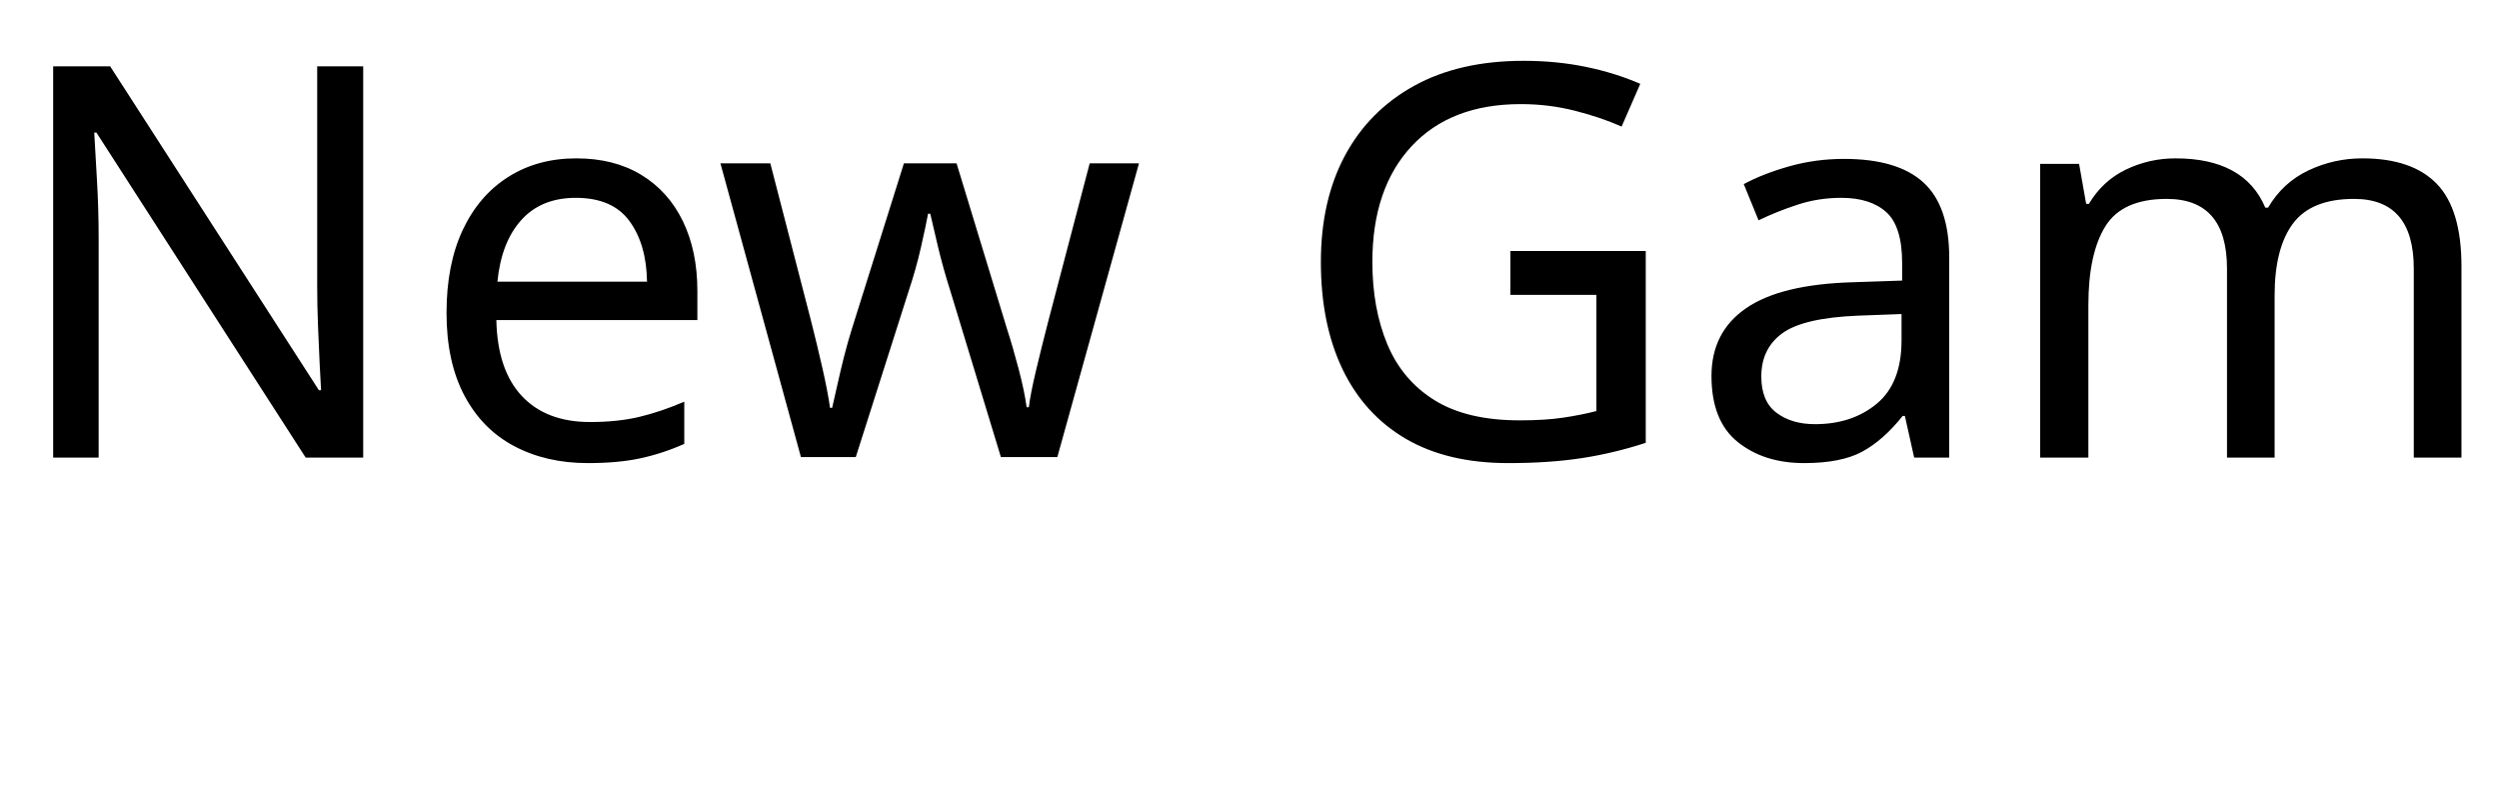
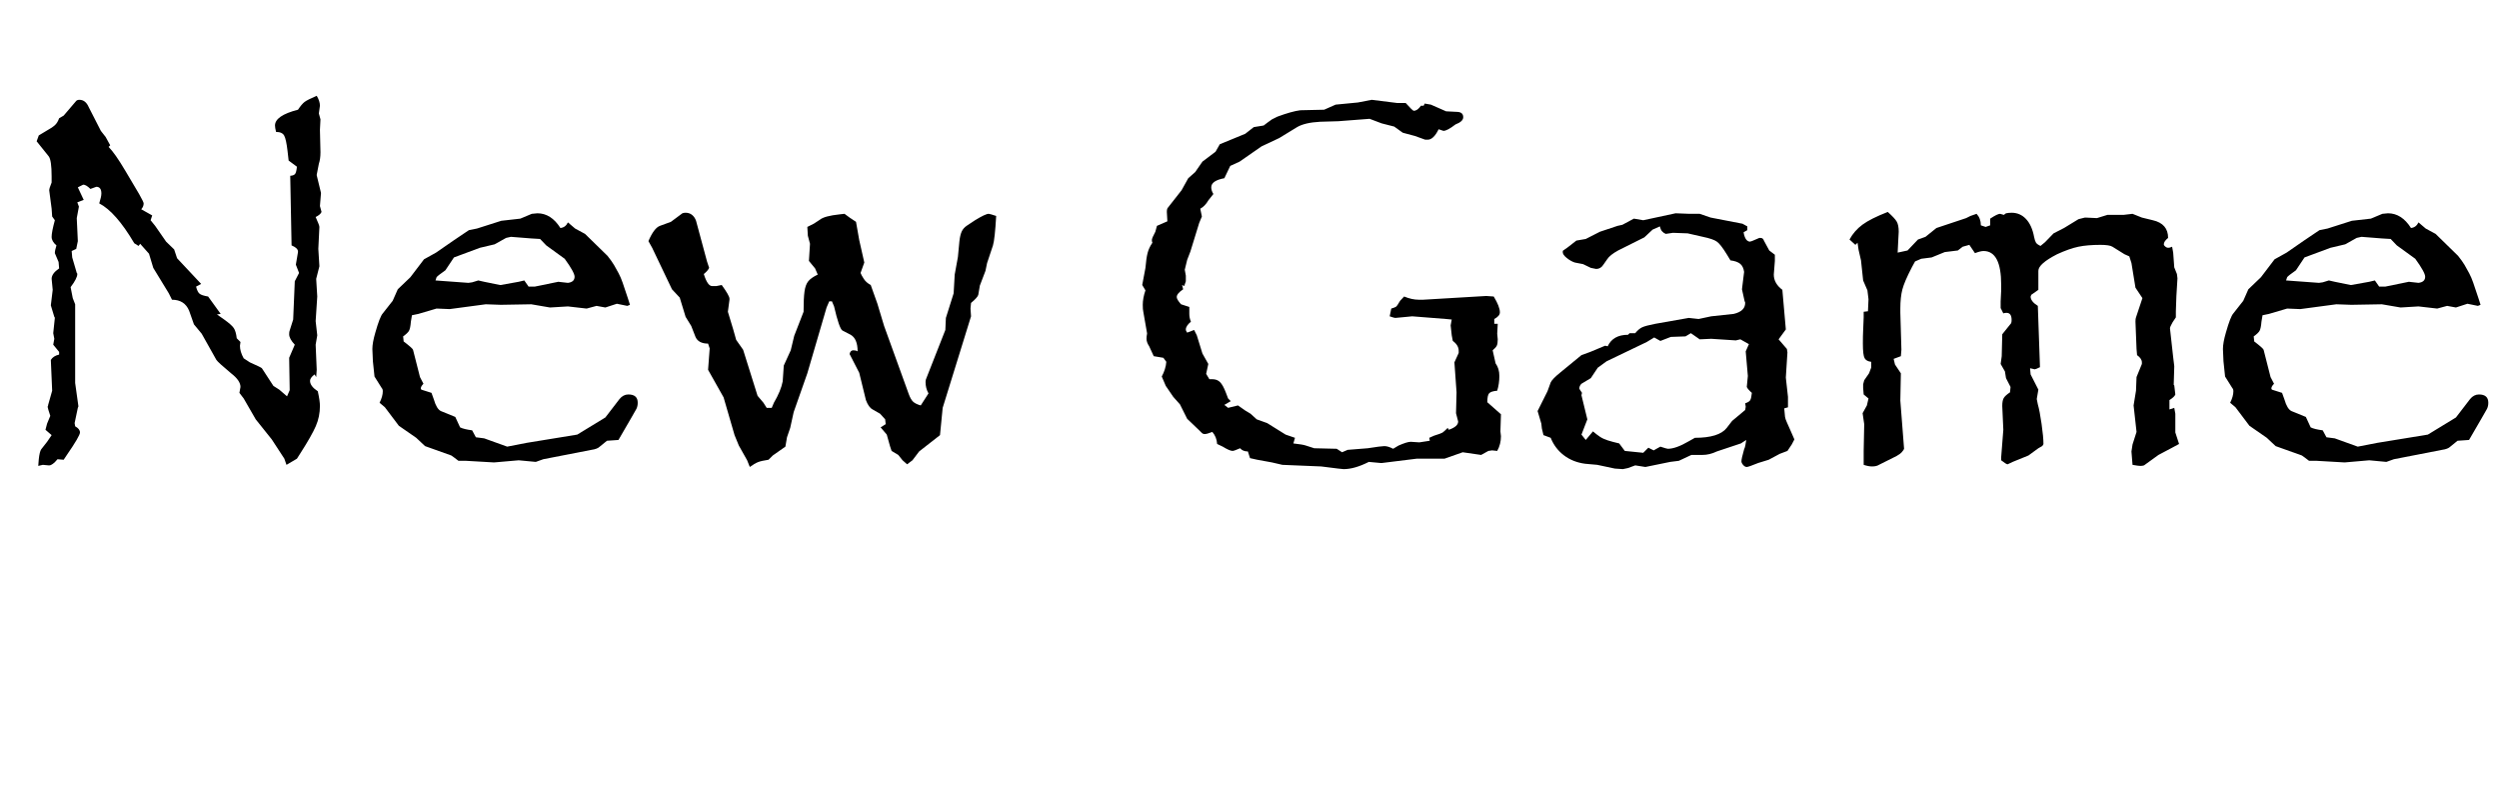
<svg xmlns="http://www.w3.org/2000/svg" version="1.1" id="Layer_1" x="0px" y="0px" width="583.875px" height="184.062px" viewBox="0 0 583.875 184.062" enable-background="new 0 0 583.875 184.062" xml:space="preserve">
-   <text transform="matrix(1 0 0 1 0 106.875)" font-family="'Papyrus'" font-size="128">New Game</text>
+   <g>
+     <path d="M75.125,49.5c-0.167,0.417-0.625,0.812-1.375,1.188c0.583,1.292,0.875,2.062,0.875,2.312l-0.25,5.125l0.25,4.062   l-0.75,2.938l0.25,4.125L73.75,75l0.375,3.312L73.75,80.5L74,86.375l-0.125,1.688L73.5,87.438c-0.709,0.542-1.062,1.042-1.062,1.5   c0,0.834,0.604,1.646,1.812,2.438c0.333,1.5,0.5,2.646,0.5,3.438c0,1.667-0.323,3.24-0.969,4.719   c-0.646,1.479-1.823,3.553-3.531,6.219l-0.875,1.375l-2.438,1.438l-0.5-1.438l-2.938-4.5l-3.75-4.688l-2.812-4.875l-1-1.312   l0.25-1.375c0-1-0.729-2.062-2.188-3.188c-2.042-1.708-3.188-2.75-3.438-3.125l-3.438-6.125l-1.812-2.188l-1.125-3.188   c-0.709-1.708-2.042-2.562-4-2.562l-0.75-1.5l-3.625-5.938l-1-3.312l-2.062-2.312l-0.375,0.5l-1-0.625   c-2.875-4.875-5.604-7.979-8.188-9.312c0.333-1.041,0.5-1.812,0.5-2.312c0-1.041-0.396-1.562-1.188-1.562l-1.375,0.5   c-0.667-0.666-1.229-1-1.688-1l-1.25,0.625l1.375,2.938l-1.5,0.562l0.375,1l-0.5,2.688l0.25,5.375l-0.375,1.812l-1.062,0.5   l0.125,1.5l1.062,3.625c0.083,0.084,0.125,0.136,0.125,0.156c0,0.021,0,0.053,0,0.094c0,0.667-0.521,1.688-1.562,3.062l0.5,2.562   l0.562,1.438v18.375l0.75,5.375c0,0.042,0,0.084,0,0.125c0,0.042-0.042,0.146-0.125,0.312l-0.75,3.562l0.125,0.75   c0.75,0.417,1.125,0.896,1.125,1.438c0,0.542-1.021,2.292-3.062,5.25l-0.75,1.125l-1.438-0.125   c-0.792,0.958-1.438,1.438-1.938,1.438h-0.125L10,108.562l-1.062,0.25l0.125-1.562c0.125-1.166,0.312-1.938,0.562-2.312l1.375-1.75   l1.062-1.562l-1.438-1.25L11,98.938l0.75-1.812c-0.417-1.25-0.625-1.958-0.625-2.125c0.041-0.083,0.072-0.156,0.094-0.219   c0.021-0.062,0.031-0.135,0.031-0.219l0.938-3.312l-0.312-7.188c0.375-0.625,1.021-1.041,1.938-1.25v-0.625L12.438,80.5l0.25-1.375   l-0.25-1.312l0.375-3.562c0-0.041-0.011-0.083-0.031-0.125c-0.021-0.041-0.053-0.083-0.094-0.125l-0.812-2.688l0.438-3.625   l-0.25-2.562c0-0.833,0.583-1.646,1.75-2.438l-0.125-1.5l-0.875-2.062c0-0.416,0.125-1.021,0.375-1.812   c-0.75-0.625-1.125-1.291-1.125-2c0-0.75,0.25-2.041,0.75-3.875l-0.625-0.875l-0.125-1.812L11.5,44.438   c0-0.291,0.188-0.896,0.562-1.812v-1.438c0-2.541-0.229-4.104-0.688-4.688L8.562,33l0.5-1.375l1.562-0.938   c1.041-0.583,1.771-1.062,2.188-1.438c0.416-0.375,0.75-0.916,1-1.625L14.875,27l2.938-3.438c0.166-0.166,0.416-0.25,0.75-0.25   c0.958,0,1.688,0.584,2.188,1.75l2.812,5.5L24.688,32l1.062,1.938l-0.375,0.375c1,1,2.312,2.875,3.938,5.625l3.188,5.375   c0.708,1.25,1.062,1.979,1.062,2.188c0,0.5-0.188,0.959-0.562,1.375l2.562,1.438l-0.375,1.125l1.062,1.312l2.562,3.688l1.875,1.812   l0.688,2.062l5.625,6l-1.188,0.625c0.208,0.834,0.479,1.386,0.812,1.656c0.333,0.271,1,0.49,2,0.656l2.938,4.062l-0.875,0.125   l1.688,1.188c1.166,0.834,1.916,1.5,2.25,2c0.333,0.5,0.562,1.292,0.688,2.375l0.875,0.875l-0.125,0.875   c0,0.917,0.291,1.896,0.875,2.938l1.438,0.938c1.791,0.792,2.729,1.25,2.812,1.375l2.688,4.125L65.25,91l1.812,1.562l0.625-1.438   l-0.125-7.562l1.312-3.062c-0.875-0.916-1.312-1.729-1.312-2.438c0-0.416,0.041-0.708,0.125-0.875l0.812-2.562l0.375-8.938l1-1.938   l-0.75-1.938l0.5-2.938V58.75c0-0.541-0.5-1.021-1.5-1.438l-0.312-16.25c0.583-0.041,0.969-0.197,1.156-0.469   c0.188-0.271,0.322-0.822,0.406-1.656L67.438,37.5l-0.25-2.188c-0.209-1.833-0.469-3.041-0.781-3.625   c-0.312-0.583-0.948-0.875-1.906-0.875c-0.167-0.666-0.25-1.166-0.25-1.5c0-1.541,1.791-2.771,5.375-3.688   c0.583-0.875,1.094-1.479,1.531-1.812C71.594,23.479,72.541,23,74,22.375c0.5,0.834,0.75,1.604,0.75,2.312L74.5,26.5l0.375,1.375   l-0.125,2.438l0.125,5.25c0,1.042-0.125,1.938-0.375,2.688L74,40.812v0.125l1,4.125l-0.25,3.062L75.125,49.5z" />
+     <path d="M149,94.062c0,0.542-0.104,1.021-0.312,1.438l-1.25,2.188l-2.938,5.062l-2.688,0.188l-1.688,1.375   c-0.375,0.375-1.021,0.625-1.938,0.75l-11.25,2.188l-1.75,0.625l-4-0.375l-5.75,0.5l-6.5-0.375h-1.812   c-0.917-0.709-1.479-1.125-1.688-1.25l-6.125-2.188l-2.062-1.938l-4.062-2.812l-3.25-4.312l-1.25-1.062   c0.5-1,0.75-1.896,0.75-2.688c0-0.333-0.084-0.583-0.25-0.75L87.5,87.938l-0.375-3.562L87,81.5c0-0.958,0.229-2.229,0.688-3.812   c0.708-2.5,1.291-4,1.75-4.5l2.312-2.938l1.188-2.688l2.938-2.812l3.188-4.188L101.875,59l4.062-2.812l2.688-1.812l0.938-0.625   l1.875-0.375l5.688-1.812l4.438-0.5l2.688-1.125l1.312-0.125c2.125,0,3.916,1.146,5.375,3.438c0.791-0.083,1.375-0.521,1.75-1.312   l1.688,1.438l2.312,1.25l5.25,5.125c0.666,0.834,1.177,1.553,1.531,2.156c0.354,0.604,0.708,1.24,1.062,1.906   c0.354,0.667,0.666,1.396,0.938,2.188c0.271,0.792,0.677,2,1.219,3.625l0.5,1.562l-0.625,0.25l-2.438-0.5l-2.688,0.875   l-2.062-0.375l-2.312,0.625l-4.375-0.5l-4.188,0.25l-4.375-0.75L117,71.188l-3.5-0.125l-8.438,1.125L102,72.062l-4.25,1.25   l-1.5,0.312l-0.25,1.5c-0.084,1.042-0.229,1.75-0.438,2.125c-0.209,0.375-0.667,0.812-1.375,1.312l0.125,1.188   c1.375,1.042,2.104,1.688,2.188,1.938l1.625,6.375l0.812,1.562c-0.417,0.417-0.625,0.792-0.625,1.125   c0.041,0.084,0.083,0.167,0.125,0.25l2.375,0.75l0.562,1.562c0.416,1.459,0.958,2.354,1.625,2.688l3.375,1.375l1.125,2.438   c0.583,0.292,1.521,0.521,2.812,0.688l0.875,1.625l1.938,0.25l5.375,1.938l4.5-0.875l11.875-1.938l2.562-1.562l4-2.438l3.312-4.312   c0.583-0.708,1.271-1.062,2.062-1.062C148.271,92.125,149,92.771,149,94.062z M134.25,64.625c0-0.666-0.771-2.062-2.312-4.188   l-4.312-3.125l-1.438-1.5l-2.062-0.125l-4.75-0.375l-1.125,0.25l-2.688,1.5l-3.438,0.812L107.75,59.5l-1.688,0.625l-2,3   c-1.25,0.875-1.938,1.417-2.062,1.625l-0.25,0.75l7.688,0.562l0.875-0.125l1.438-0.438l1.375,0.312l3.688,0.75H117l4.188-0.75   L122.5,65.5l1,1.438h1.438l5.5-1.125l2.25,0.25C133.729,65.938,134.25,65.459,134.25,64.625z" />
+     <path d="M232.75,50.438c-0.209,3.625-0.459,5.917-0.75,6.875l-1.375,4.125l-0.375,1.812l-1.312,3.438l-0.375,2.188   c-0.125,0.417-0.688,1.042-1.688,1.875l-0.125,1.312l0.125,1.812L220.25,95.25l-0.625,6.375l-4.875,3.812l-1.562,2.062l-1.25,0.938   l-1.062-0.938l-1-1.25l-1.562-0.938l-0.375-1.125l-0.75-2.688l-1.438-1.688l1.188-0.75l-0.125-1.125l-1.188-1.312l-1.75-1   c-0.625-0.333-1.146-1.062-1.562-2.188l-1.562-6.375l-2.25-4.375c0.125-0.583,0.416-0.875,0.875-0.875c0.416,0,0.75,0.084,1,0.25   c0-1.958-0.542-3.25-1.625-3.875l-1.938-1c-0.5-0.333-1.146-2.208-1.938-5.625l-0.5-1.188h-0.625l-0.625,1.438l-4.5,15.375   l-3.188,9.062l-0.812,3.688l-0.75,2.188l-0.375,2.188l-2.938,2.062l-1,1c-1.125,0.166-1.948,0.354-2.469,0.562   c-0.521,0.208-1.156,0.583-1.906,1.125l-0.625-1.562l-1.938-3.438l-1-2.438l-2.562-8.812l-3.625-6.438l0.375-5l-0.375-1.125   c-1.5,0-2.479-0.521-2.938-1.562l-1-2.562L160.188,74l-1.375-4.5L157,67.562l-4.625-9.688l-0.875-1.562   c0.875-2.041,1.771-3.229,2.688-3.562l2.562-0.938l2.688-2c0.125-0.041,0.239-0.072,0.344-0.094   c0.104-0.021,0.239-0.031,0.406-0.031c0.583,0,1.083,0.167,1.5,0.5c0.416,0.334,0.729,0.792,0.938,1.375l2.562,9.5l0.5,1.5   c-0.209,0.459-0.625,0.938-1.25,1.438c0.583,1.875,1.229,2.812,1.938,2.812h1l1.25-0.25c1.208,1.667,1.812,2.729,1.812,3.188V70   l-0.375,2.812l1.25,4.125L172,79.375l1.625,2.312L177,92.438l1.375,1.625l0.75,1.188h1.188l0.5-1.188   c1.083-1.833,1.771-3.5,2.062-5l0.25-3.688l1.625-3.562l0.812-3.375c0.041-0.125,0.771-2,2.188-5.625   c0-2.125,0.072-3.708,0.219-4.75c0.146-1.041,0.438-1.833,0.875-2.375c0.438-0.541,1.177-1.062,2.219-1.562l-0.625-1.438   L189,60.938l0.25-4l-0.5-1.875L188.625,53l1.5-0.75l1.438-0.938c0.708-0.583,2.25-1,4.625-1.25l1.125-0.125l1.188,0.875l1.5,1   l0.75,4.25l1.188,5.25l-0.875,2.438c0.125,0.334,0.375,0.792,0.75,1.375c0.375,0.584,0.916,1.062,1.625,1.438L205,70.938   l0.375,1.25l1.188,3.938L212.312,92c0.333,0.917,0.697,1.542,1.094,1.875c0.396,0.334,0.969,0.604,1.719,0.812l1.812-2.812   c-0.459-0.791-0.688-1.688-0.688-2.688c0-0.333,0.083-0.666,0.25-1l4.375-11.125L221,74.25l1.812-5.75l0.25-4.375l0.75-4.125   c0.125-1.458,0.239-2.666,0.344-3.625c0.104-0.958,0.281-1.719,0.531-2.281s0.677-1.041,1.281-1.438   c0.604-0.396,1.219-0.802,1.844-1.219c1.625-1,2.688-1.5,3.188-1.5C231.166,49.938,231.75,50.104,232.75,50.438z" />
+     <path d="M350.688,101.875c0,1.25-0.292,2.396-0.875,3.438l-1.188-0.125l-0.875,0.125l-1.688,0.938l-4.312-0.625l-4.25,1.5H331   l-8.062,1H322.5l-2.688-0.25c-2.209,1.125-4.167,1.688-5.875,1.688l-1.25-0.125l-4-0.5l-9.062-0.375L297.188,108l-3.438-0.625   L292.062,107l-0.5-1.562c-0.792,0-1.396-0.25-1.812-0.75c-0.959,0.417-1.542,0.625-1.75,0.625c-0.459,0-1.229-0.333-2.312-1   l-1.312-0.625c-0.084-1.125-0.459-2.062-1.125-2.812c-0.834,0.334-1.438,0.5-1.812,0.5c-0.25,0-0.459-0.083-0.625-0.25   l-0.625-0.625l-2.812-2.688l-1.688-3.375l-1.562-1.75l-1.75-2.562l-0.938-2.188c0.625-1.166,0.979-2.312,1.062-3.438l-0.688-0.938   l-2.25-0.375l-1.062-2.312c-0.417-0.625-0.625-1.208-0.625-1.75c0-0.375,0.041-0.771,0.125-1.188v-0.125l-0.875-5   c-0.084-0.333-0.125-0.875-0.125-1.625c0-1.041,0.208-2.166,0.625-3.375l-0.75-1.25l0.75-4c0.125-1.5,0.291-2.656,0.5-3.469   c0.208-0.812,0.583-1.614,1.125-2.406c-0.084-0.166-0.125-0.375-0.125-0.625c0-0.291,0.271-0.938,0.812-1.938l0.375-1.375   l2.438-1.062l-0.125-2.188c0-0.5,0.083-0.833,0.25-1l3.188-4.062l1.562-2.812l1.625-1.438l1.688-2.438L284,35.438l1-1.75   l5.938-2.438l2-1.562l2.312-0.375l0.812-0.625l1.125-0.812l1.25-0.625c2.25-0.833,4.041-1.333,5.375-1.5l5.562-0.125l2.688-1.188   l5.188-0.5l3.25-0.625l6,0.75h0.875h1.062c1.083,1.209,1.708,1.812,1.875,1.812c0.583,0,1.146-0.396,1.688-1.188h0.625l0.25-0.5   l1.438,0.25L337.875,26l2.438,0.125c1.041,0,1.562,0.417,1.562,1.25c0,0.667-0.604,1.229-1.812,1.688c-1.292,1-2.229,1.5-2.812,1.5   l-1.125-0.375c-0.792,1.625-1.646,2.438-2.562,2.438H333l-2.438-0.875L327.75,31l-2-1.438l-2.938-0.75L320,27.75l-7.312,0.562   l-4.25,0.125c-2.375,0.125-4.167,0.542-5.375,1.25l-4.188,2.562l-4.125,1.938l-5.125,3.562l-2.188,1l-1.375,2.875   C284.021,42,283,42.709,283,43.75c0,0.5,0.166,1.021,0.5,1.562l-1.188,1.5c-0.5,0.875-1.125,1.521-1.875,1.938l0.375,1.812   l-0.625,1.5l-2.062,6.688l-0.75,1.938L276.812,63l0.25,1.375v1.312l-0.375,1.125l-0.5-0.25l0.25,1c-1,0.667-1.5,1.271-1.5,1.812   c0,0.375,0.333,0.938,1,1.688l1.938,0.625v1.625c0,0.625,0.125,1.229,0.375,1.812c-0.792,0.667-1.188,1.271-1.188,1.812   c0,0.25,0.104,0.5,0.312,0.75L279,77.062l0.625,1.25l1.312,4.25L282.312,85l-0.5,2.312l0.75,1.25h0.688   c0.75,0,1.354,0.229,1.812,0.688c0.458,0.459,0.916,1.292,1.375,2.5l0.5,1.312l0.625,0.625l-1.5,0.875l0.875,0.688l2.312-0.562   l1.688,1.188l1.25,0.75l1.438,1.312l2.438,0.875l4.312,2.688l2.188,0.75l-0.375,1.312c1.5,0.167,2.479,0.334,2.938,0.5l1.938,0.625   l5.25,0.125l1.25,0.812l1.312-0.562l4.688-0.375l2.562-0.375l1.312-0.125c0.583,0,1.271,0.209,2.062,0.625l1.25-0.75   c1.333-0.583,2.271-0.875,2.812-0.875h0.125l1.938,0.125l2.438-0.375l-0.125-0.688l1.125-0.5c1.083-0.333,1.739-0.572,1.969-0.719   c0.229-0.146,0.635-0.51,1.219-1.094l0.25,0.438c1.458-0.5,2.188-1.146,2.188-1.938l-0.5-1.938l0.125-4.875l-0.5-7l1-2.188v-0.5   c0-0.875-0.459-1.646-1.375-2.312l-0.25-1.312L338.938,76l0.25-1.375l-1.312-0.125l-4.75-0.375l-3.188-0.25L328.688,74L326,74.25   c-0.167,0-0.604-0.125-1.312-0.375l0.375-1.812c0.583-0.166,0.958-0.312,1.125-0.438c0.166-0.125,0.479-0.583,0.938-1.375l0.938-1   c1.208,0.5,2.354,0.75,3.438,0.75h1l14.75-0.875L349,69.25c0.958,1.584,1.438,2.812,1.438,3.688c0,0.584-0.438,1.104-1.312,1.562   v1.125h0.812l-0.125,2.312l0.125,1.312c0,0.667-0.073,1.156-0.219,1.469c-0.146,0.312-0.469,0.678-0.969,1.094l0.688,3.062   c0.583,0.792,0.875,1.771,0.875,2.938c0,1.209-0.167,2.354-0.5,3.438c-0.959,0.084-1.584,0.281-1.875,0.594   c-0.292,0.312-0.438,1.011-0.438,2.094l3.188,2.812l-0.125,4L350.688,101.875z" />
+     <path d="M419.25,102.625l-0.625,1.188l-1,1.5L415.812,106l-2.562,1.375l-2.438,0.75c-1.542,0.625-2.438,0.938-2.688,0.938   c-0.292,0-0.573-0.156-0.844-0.469c-0.271-0.312-0.406-0.594-0.406-0.844c0-0.417,0.208-1.354,0.625-2.812   c0.208-0.416,0.375-1.146,0.5-2.188l-1.25,0.812l-5.625,1.875c-1.125,0.542-2.25,0.812-3.375,0.812h-0.125h-2.438l-2.938,1.375   l-2,0.25l-5.812,1.188l-2.375-0.375l-1.688,0.625l-1.188,0.25l-1.875-0.125l-4.125-0.875l-2.812-0.25   c-1.917-0.25-3.573-0.906-4.969-1.969c-1.396-1.062-2.428-2.427-3.094-4.094l-1.688-0.625l-0.375-1.562l-0.125-1.125L359.25,96   l2.312-4.625l0.75-2.062c0.25-0.541,1.021-1.333,2.312-2.375l4.875-4l2.062-0.75L375,80.75c0.041,0,0.125,0.011,0.25,0.031   c0.125,0.021,0.25,0.053,0.375,0.094c0.833-1.791,2.416-2.688,4.75-2.688l0.375-0.375h1.312c0.541-0.666,1.083-1.125,1.625-1.375   c0.541-0.25,1.562-0.521,3.062-0.812l7.812-1.375l2.312,0.25l2.938-0.625l5.25-0.562c1.791-0.416,2.688-1.271,2.688-2.562   c0-0.166-0.042-0.291-0.125-0.375L407,67.562l0.5-4.062c-0.125-0.875-0.438-1.51-0.938-1.906c-0.5-0.396-1.25-0.656-2.25-0.781   l-0.875-1.438c-0.917-1.5-1.667-2.469-2.25-2.906c-0.584-0.438-1.688-0.822-3.312-1.156l-3.562-0.812l-3.438-0.125l-1.688,0.25   c-0.375-0.166-0.667-0.375-0.875-0.625c-0.209-0.25-0.375-0.625-0.5-1.125l-1.688,0.75l-1.938,1.812l-6.125,3.062   c-1.292,0.709-2.146,1.396-2.562,2.062l-0.875,1.25c-0.417,0.667-0.979,1-1.688,1l-1.25-0.25l-1.812-0.875l-1.938-0.375   c-0.625-0.208-1.25-0.562-1.875-1.062s-0.938-0.958-0.938-1.375c0-0.25,0.041-0.375,0.125-0.375l1.062-0.75l2-1.562l2.188-0.375   l3.312-1.688l4.125-1.375l1.125-0.25l2.688-1.438l2.188,0.375l7.562-1.625l3.188,0.125h2.438l2.562,0.875l7.438,1.438l1.125,0.625   v0.875l-0.875,0.5c0.25,1.459,0.771,2.188,1.562,2.188c0.083-0.041,0.146-0.072,0.188-0.094c0.041-0.021,0.104-0.031,0.188-0.031   l1.75-0.75h0.25c0.416,0,0.688,0.209,0.812,0.625l1.25,2.312l1.312,1v1.438l-0.25,3.188c0,1.375,0.666,2.562,2,3.562l0.812,9.25   l-1.688,2.312l1.938,2.25l0.125,0.812l-0.375,5.875l0.5,4.5v1v1.438l-0.875,0.25c0.083,1.042,0.146,1.709,0.188,2   c0.041,0.292,0.188,0.719,0.438,1.281s0.541,1.219,0.875,1.969L419.25,102.625z M409.312,91.75c-0.625-0.541-1.021-1-1.188-1.375   l0.25-2.562l-0.5-5.75l0.75-1.688l-2-1.125l-1.062,0.25l-5.75-0.375l-2.688,0.125l-2.062-1.438l-1.25,0.75l-3.438,0.125   l-2.438,0.938l-1.438-0.812l-1.75,1.062l-9.375,4.5l-2.062,1.5l-1.625,2.438l-2.188,1.312c-0.334,0.334-0.5,0.709-0.5,1.125   c0.041,0.084,0.083,0.167,0.125,0.25l0.5,0.75l-0.125,0.562l1.375,5.625L369.5,101.5l1,1.25l1.688-2   c0.583,0.5,1.125,0.917,1.625,1.25c0.5,0.334,1.104,0.615,1.812,0.844c0.708,0.229,1.604,0.469,2.688,0.719l1.312,1.75l4.312,0.438   l1.188-1.188l1.25,0.625l0.875-0.5l0.688-0.375c1,0.334,1.583,0.5,1.75,0.5c1.25,0,2.875-0.583,4.875-1.75   c0.125-0.083,0.291-0.177,0.5-0.281c0.208-0.104,0.521-0.281,0.938-0.531c3.75,0,6.229-0.771,7.438-2.312l1.25-1.625l3.062-2.562   l0.125-0.75l-0.125-0.812c0.625-0.208,1.021-0.458,1.188-0.75C409.104,93.146,409.229,92.584,409.312,91.75z" />
+     <path d="M509.125,103.688l-1.625,0.875l-3.188,1.688l-3.375,2.438c-0.25,0.083-0.542,0.125-0.875,0.125   c-0.292,0-0.896-0.084-1.812-0.25l-0.25-3.125l0.25-1.625l0.938-2.938l-0.688-6.188l0.562-3.438l0.125-3.188l1.25-3.062v-0.375   c0-0.583-0.375-1.146-1.125-1.688l-0.125-1.438l-0.25-6.375c0-0.5,0.041-0.833,0.125-1l1.5-4.5l-1.625-2.438L498,61.438l-0.5-1.562   l-1.125-0.5l-2.812-1.75c-0.459-0.291-1.396-0.438-2.812-0.438c-2.042,0-3.761,0.146-5.156,0.438   c-1.396,0.292-3.053,0.875-4.969,1.75c-2.917,1.5-4.375,2.792-4.375,3.875v4.438l-1.688,1.188c0,0.084-0.011,0.146-0.031,0.188   c-0.021,0.042-0.053,0.104-0.094,0.188c0,0.75,0.562,1.479,1.688,2.188l0.5,14.312c-0.667,0.334-1.084,0.5-1.25,0.5   c0.041,0-0.312-0.083-1.062-0.25l0.125,1.438L476.25,91l-0.375,2.188l0.25,1.25c0.291,1,0.583,2.521,0.875,4.562   c0.291,2.042,0.438,3.604,0.438,4.688c0,0.125-0.104,0.292-0.312,0.5l-0.875,0.5l-2.312,1.688l-3.688,1.5l-1.188,0.562   c-0.209,0-0.709-0.312-1.5-0.938v-0.75l0.5-6.375l-0.25-5.562c0-0.833,0.114-1.447,0.344-1.844   c0.229-0.396,0.719-0.844,1.469-1.344l0.125-1.25l-1.062-2.062l-0.25-1.562l-1-1.75l0.25-1.812l0.125-5.125l2.062-2.562   c0.083-0.166,0.125-0.416,0.125-0.75c0-1.125-0.396-1.688-1.188-1.688c-0.334,0-0.584,0.042-0.75,0.125l-0.625-1.25v-1.562   l0.125-2.562V66.5c0-5.25-1.375-7.875-4.125-7.875c-0.459,0-1.125,0.167-2,0.5l-1.312-1.938l-1.562,0.438l-1.125,0.875   l-3.062,0.375l-3.062,1.25l-2.438,0.312l-1.438,0.625l-0.75,1.375c-1.167,2.25-1.906,3.979-2.219,5.188   c-0.312,1.209-0.469,2.688-0.469,4.438v1l0.25,8.625l-0.125,1.5l-1.688,0.625l0.312,1.312l1.375,2.062L444,93.562l0.875,11.25   c-0.042,0.167-0.209,0.417-0.5,0.75c-0.292,0.334-0.709,0.646-1.25,0.938L439,108.562c-0.375,0.25-0.917,0.375-1.625,0.375   c-0.542,0-1.188-0.125-1.938-0.375V107v-1.688l0.125-6.25l-0.375-2.562l1-1.812l0.375-1.625l-1.125-0.938l-0.125-1.5V89.75   l0.25-0.938l1.125-1.625l0.5-1.312V84.5c-0.75-0.083-1.261-0.364-1.531-0.844c-0.271-0.479-0.406-1.614-0.406-3.406   c0-1.25,0.021-2.271,0.062-3.062l0.125-3.062v-1.312l1-0.125l0.125-2.812l-0.25-2.062l-1-2.312l-0.5-4.688l-0.562-2.438L434,56.688   l-0.5,0.5l-1.375-1.25c0.75-1.375,1.76-2.531,3.031-3.469c1.271-0.938,3.239-1.927,5.906-2.969c1.083,0.959,1.781,1.709,2.094,2.25   c0.312,0.542,0.469,1.334,0.469,2.375l-0.125,2.312L443.375,59l2.312-0.5l2.438-2.562l1.75-0.625l2.562-2.062l6.938-2.312l1-0.5   l1.438-0.5c0.666,0.709,1,1.604,1,2.688L463.938,53L465,52.625v-1.562c1.125-0.75,1.896-1.125,2.312-1.125   c0.083,0,0.375,0.084,0.875,0.25l0.5-0.375c0.458-0.083,0.896-0.125,1.312-0.125c1.333,0,2.458,0.49,3.375,1.469   c0.916,0.979,1.541,2.365,1.875,4.156c0.125,0.625,0.271,1.073,0.438,1.344c0.166,0.271,0.521,0.531,1.062,0.781l1.062-0.875   l2-2.062l2.438-1.25l3.375-2.062l1.5-0.375h0.125l2.688,0.125l2.438-0.75h3.75l2.125-0.25l2.188,0.875L503,51.438   c2.375,0.542,3.562,1.917,3.562,4.125c-0.667,0.542-1,1.042-1,1.5c0,0.167,0.114,0.344,0.344,0.531   c0.229,0.188,0.447,0.281,0.656,0.281c0.291,0,0.604-0.083,0.938-0.25L507.75,59l0.25,3.438L508.625,64l0.125,1l-0.25,4.125   l-0.125,3.562v1.438l-0.75,1.125c-0.417,0.709-0.625,1.188-0.625,1.438l0.75,6.75L508,85.5v0.125l-0.125,4.25L508,90l0.25,2.125   c-0.125,0.375-0.584,0.812-1.375,1.312v2.188L508,95.25l0.25,1.375V101L509.125,103.688z" />
+     <path d="M581.375,94.062c0,0.542-0.104,1.021-0.312,1.438l-1.25,2.188l-2.938,5.062l-2.688,0.188l-1.688,1.375   c-0.375,0.375-1.021,0.625-1.938,0.75l-11.25,2.188l-1.75,0.625l-4-0.375l-5.75,0.5l-6.5-0.375H539.5   c-0.917-0.709-1.479-1.125-1.688-1.25l-6.125-2.188l-2.062-1.938l-4.062-2.812l-3.25-4.312l-1.25-1.062   c0.5-1,0.75-1.896,0.75-2.688c0-0.333-0.084-0.583-0.25-0.75l-1.688-2.688l-0.375-3.562l-0.125-2.875   c0-0.958,0.229-2.229,0.688-3.812c0.708-2.5,1.291-4,1.75-4.5l2.312-2.938l1.188-2.688l2.938-2.812l3.188-4.188L534.25,59   l4.062-2.812L541,54.375l0.938-0.625l1.875-0.375l5.688-1.812l4.438-0.5l2.688-1.125l1.312-0.125c2.125,0,3.916,1.146,5.375,3.438   c0.791-0.083,1.375-0.521,1.75-1.312l1.688,1.438l2.312,1.25l5.25,5.125c0.666,0.834,1.177,1.553,1.531,2.156   c0.354,0.604,0.708,1.24,1.062,1.906c0.354,0.667,0.666,1.396,0.938,2.188c0.271,0.792,0.677,2,1.219,3.625l0.5,1.562l-0.625,0.25   l-2.438-0.5l-2.688,0.875l-2.062-0.375l-2.312,0.625l-4.375-0.5l-4.188,0.25l-4.375-0.75l-7.125,0.125l-3.5-0.125l-8.438,1.125   l-3.062-0.125l-4.25,1.25l-1.5,0.312l-0.25,1.5c-0.084,1.042-0.229,1.75-0.438,2.125c-0.209,0.375-0.667,0.812-1.375,1.312   l0.125,1.188c1.375,1.042,2.104,1.688,2.188,1.938l1.625,6.375l0.812,1.562c-0.417,0.417-0.625,0.792-0.625,1.125   c0.041,0.084,0.083,0.167,0.125,0.25l2.375,0.75l0.562,1.562c0.416,1.459,0.958,2.354,1.625,2.688l3.375,1.375l1.125,2.438   c0.583,0.292,1.521,0.521,2.812,0.688l0.875,1.625l1.938,0.25l5.375,1.938l4.5-0.875l11.875-1.938l2.562-1.562l4-2.438l3.312-4.312   c0.583-0.708,1.271-1.062,2.062-1.062C580.646,92.125,581.375,92.771,581.375,94.062z M566.625,64.625   c0-0.666-0.771-2.062-2.312-4.188L560,57.312l-1.438-1.5l-2.062-0.125l-4.75-0.375l-1.125,0.25l-2.688,1.5l-3.438,0.812   l-4.375,1.625l-1.688,0.625l-2,3c-1.25,0.875-1.938,1.417-2.062,1.625l-0.25,0.75l7.688,0.562l0.875-0.125l1.438-0.438l1.375,0.312   l3.688,0.75h0.188l4.188-0.75l1.312-0.312l1,1.438h1.438l5.5-1.125l2.25,0.25C566.104,65.938,566.625,65.459,566.625,64.625z" />
+   </g>
</svg>
